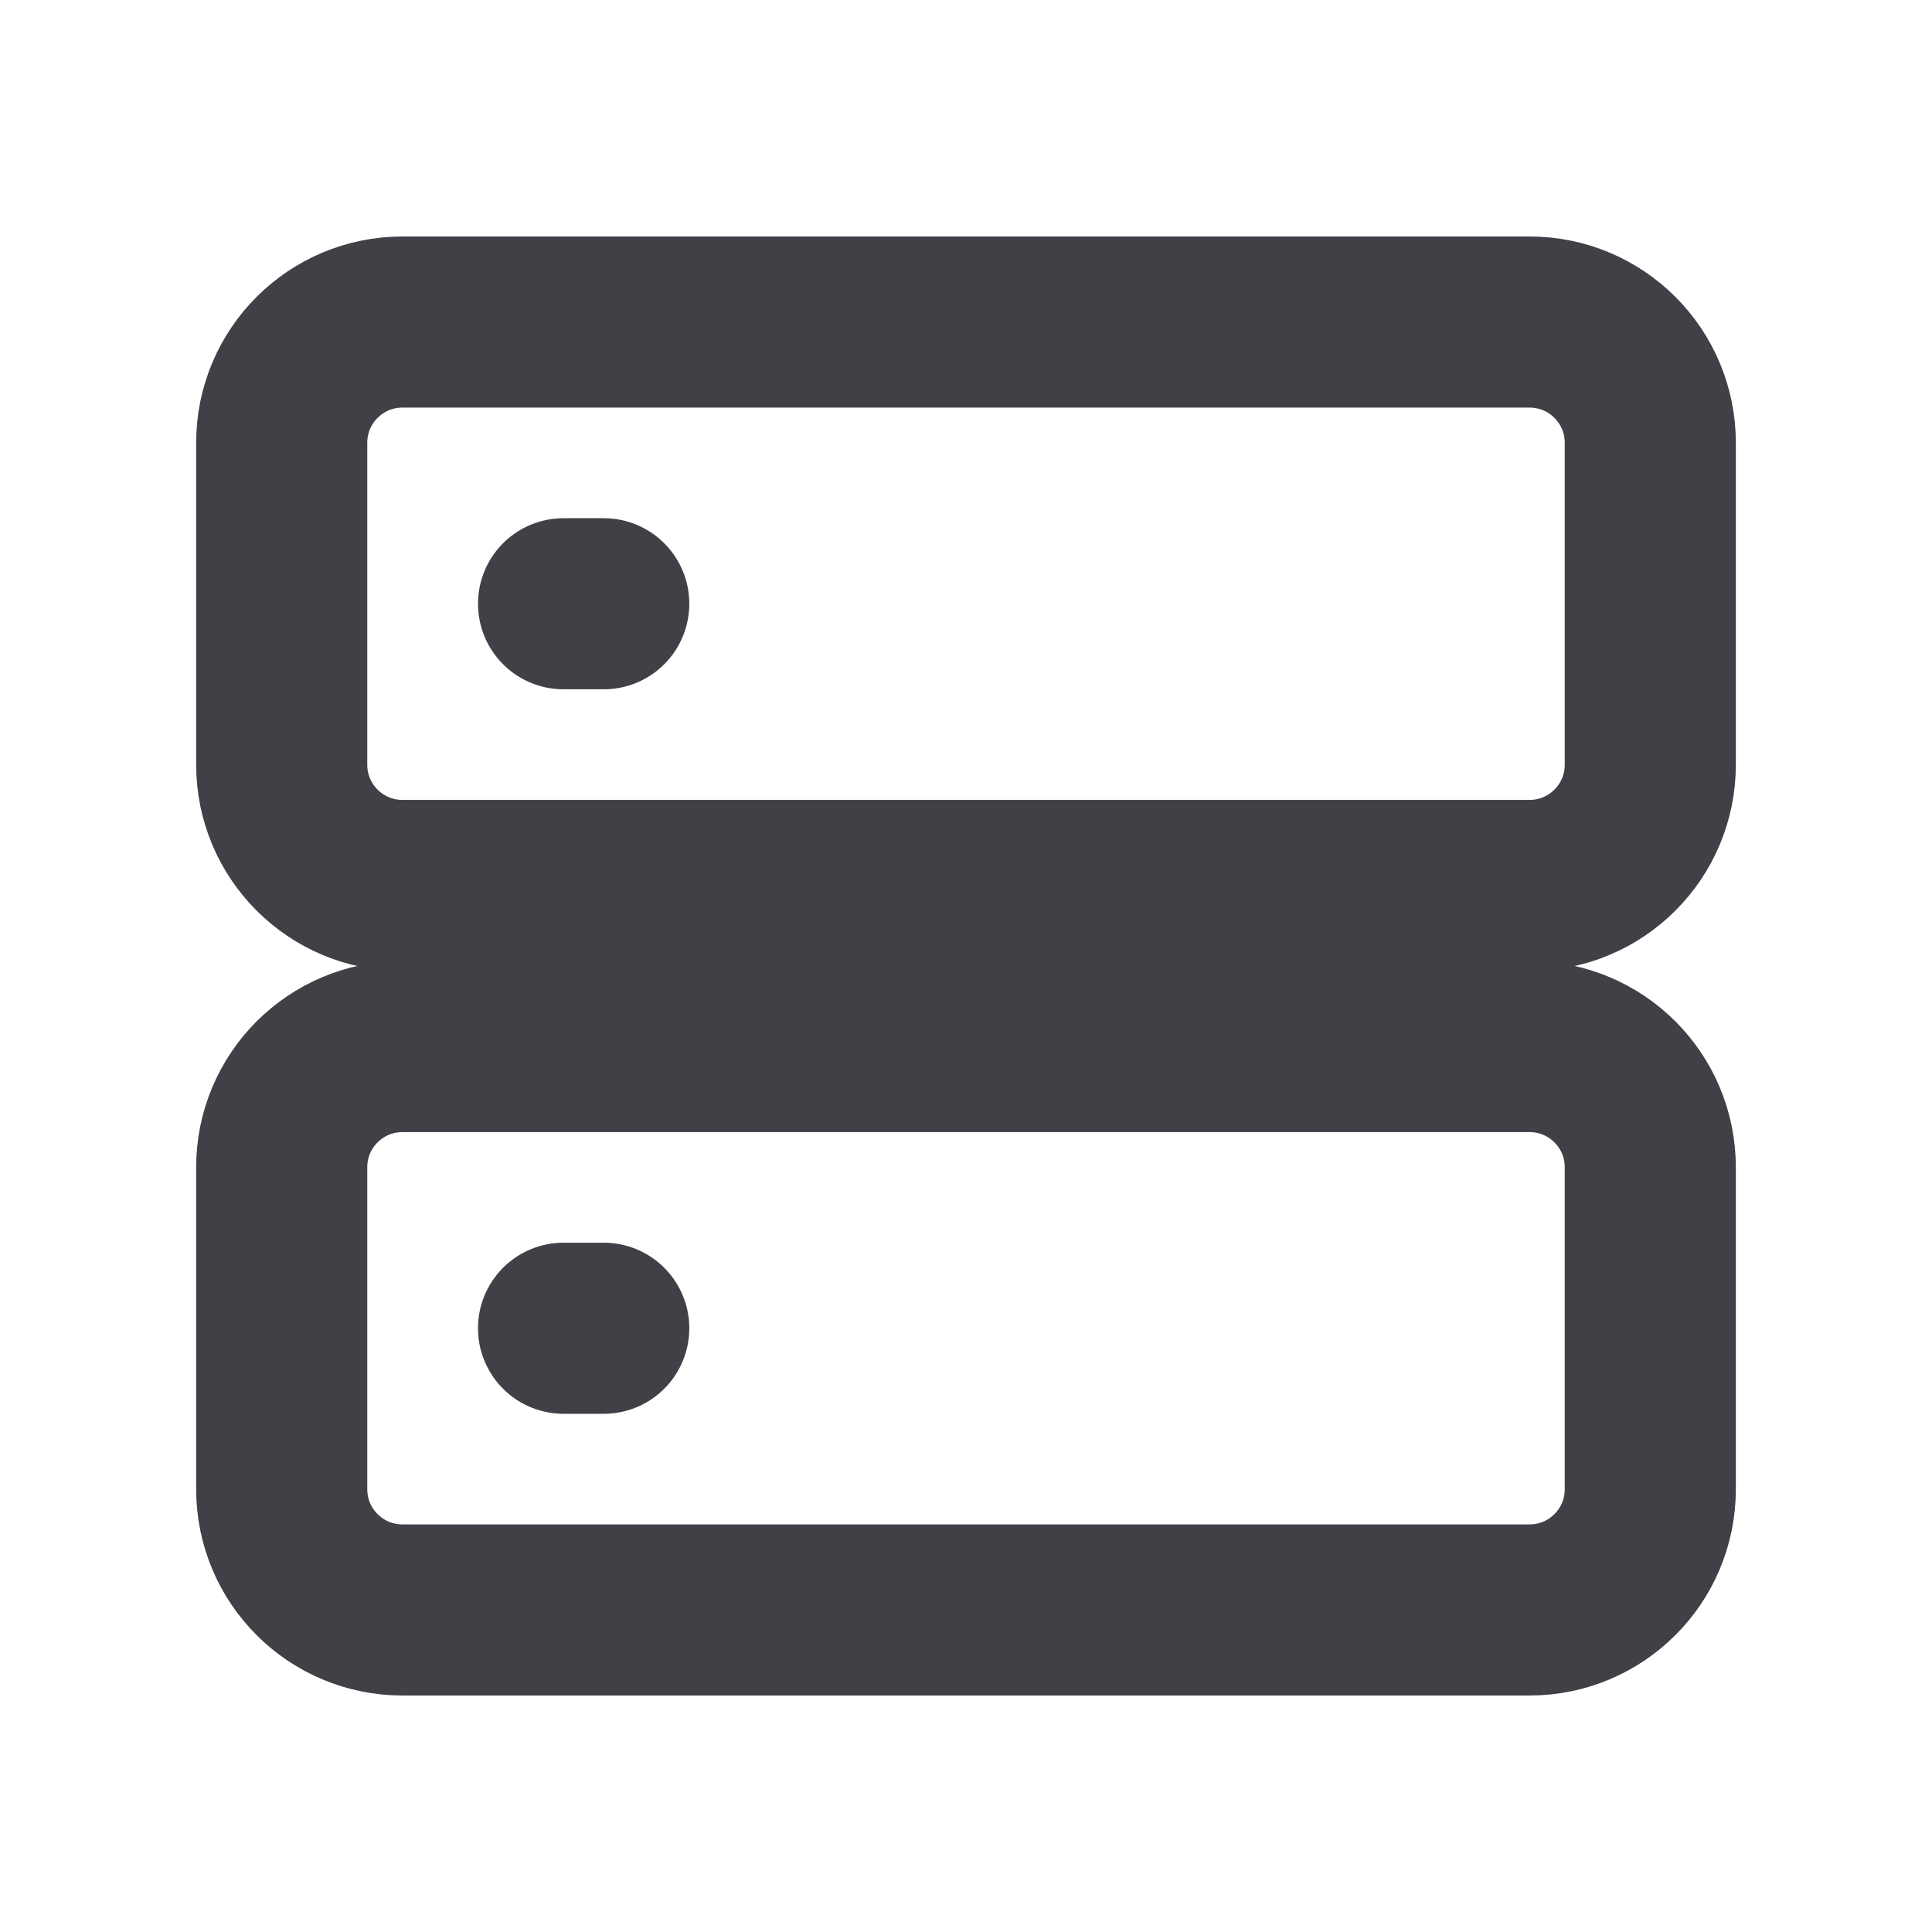
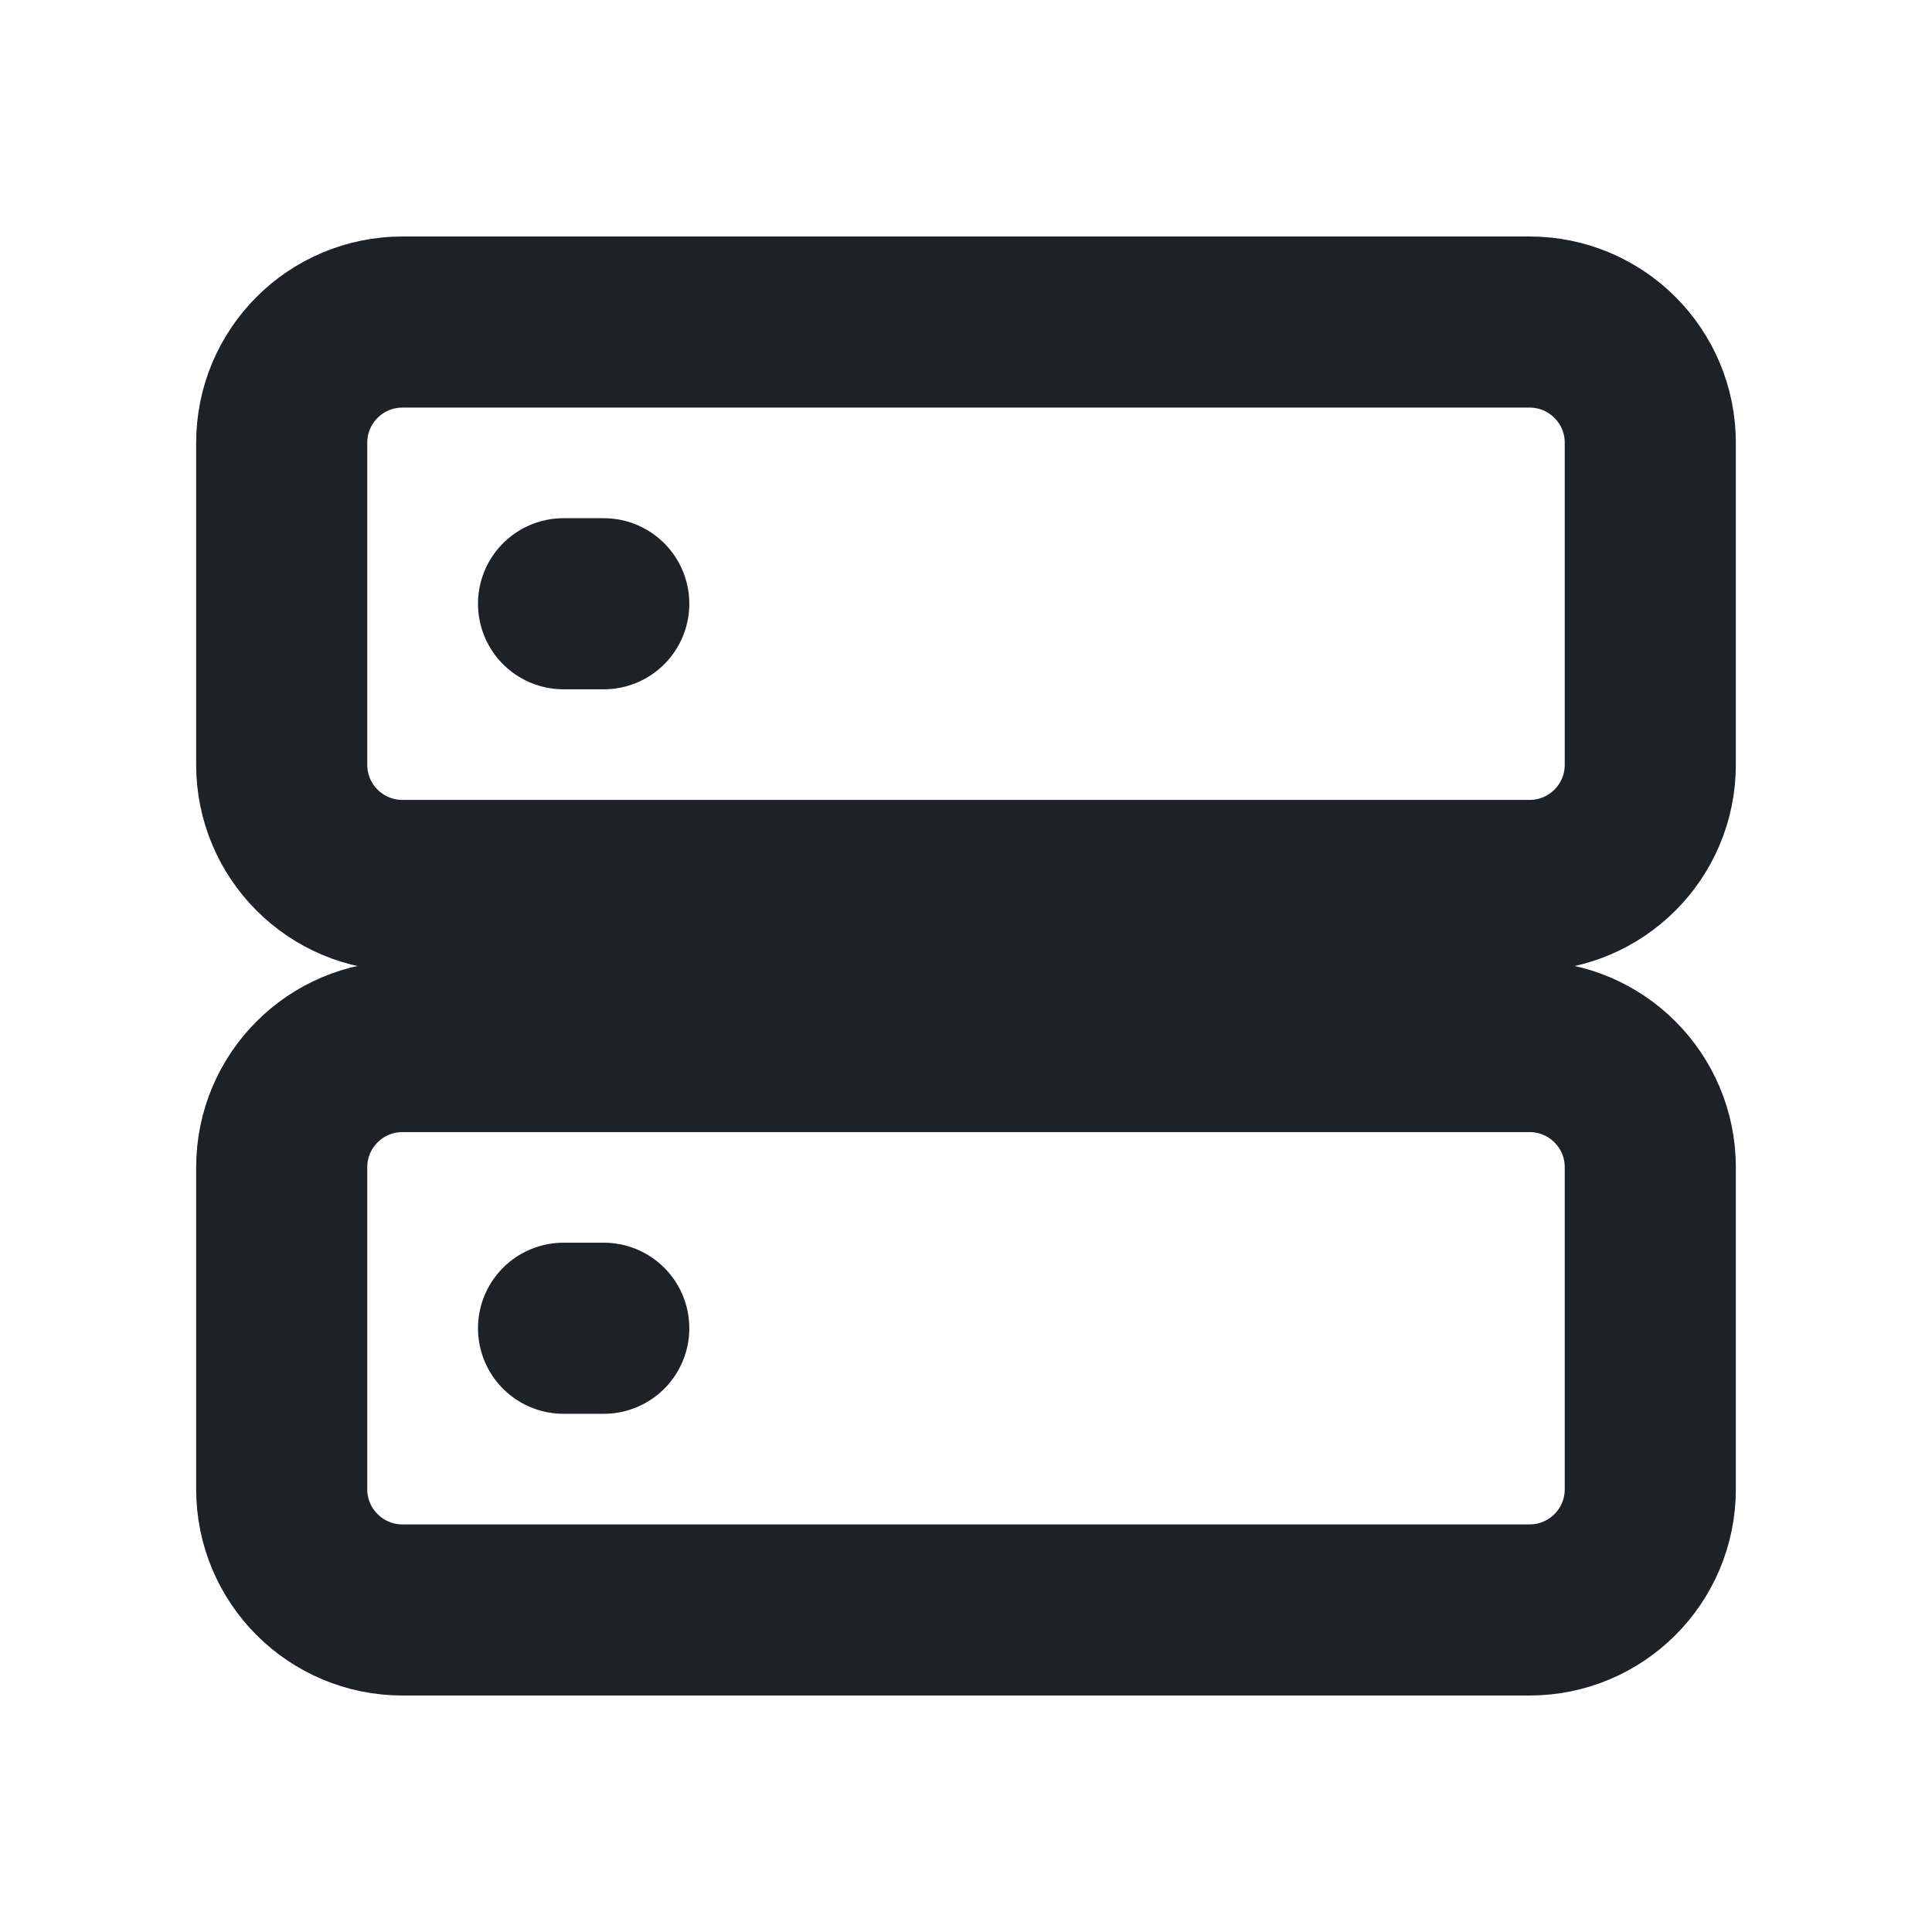
<svg xmlns="http://www.w3.org/2000/svg" width="16" height="16" viewBox="0 0 16 16" fill="none">
-   <path d="M12.667 2.667H3.333C2.781 2.667 2.333 3.114 2.333 3.667V6.333C2.333 6.886 2.781 7.333 3.333 7.333H12.667C13.219 7.333 13.667 6.886 13.667 6.333V3.667C13.667 3.114 13.219 2.667 12.667 2.667Z" stroke="#3F4147" stroke-width="1.417" stroke-linecap="round" stroke-linejoin="round" />
-   <path d="M12.667 8.667H3.333C2.781 8.667 2.333 9.114 2.333 9.667V12.333C2.333 12.886 2.781 13.333 3.333 13.333H12.667C13.219 13.333 13.667 12.886 13.667 12.333V9.667C13.667 9.114 13.219 8.667 12.667 8.667Z" stroke="#3F4147" stroke-width="1.417" stroke-linecap="round" stroke-linejoin="round" />
-   <path d="M4.667 5H5M4.667 11H5" stroke="#3F4147" stroke-width="1.417" stroke-linecap="round" stroke-linejoin="round" />
+   <path d="M12.667 2.667H3.333C2.781 2.667 2.333 3.114 2.333 3.667V6.333C2.333 6.886 2.781 7.333 3.333 7.333H12.667C13.219 7.333 13.667 6.886 13.667 6.333V3.667C13.667 3.114 13.219 2.667 12.667 2.667Z" stroke="#1D2128" stroke-width="1.417" stroke-linecap="round" stroke-linejoin="round" />
+   <path d="M12.667 8.667H3.333C2.781 8.667 2.333 9.114 2.333 9.667V12.333C2.333 12.886 2.781 13.333 3.333 13.333H12.667C13.219 13.333 13.667 12.886 13.667 12.333V9.667C13.667 9.114 13.219 8.667 12.667 8.667Z" stroke="#1D2128" stroke-width="1.417" stroke-linecap="round" stroke-linejoin="round" />
+   <path d="M4.667 5H5M4.667 11H5" stroke="#1D2128" stroke-width="1.417" stroke-linecap="round" stroke-linejoin="round" />
</svg>
